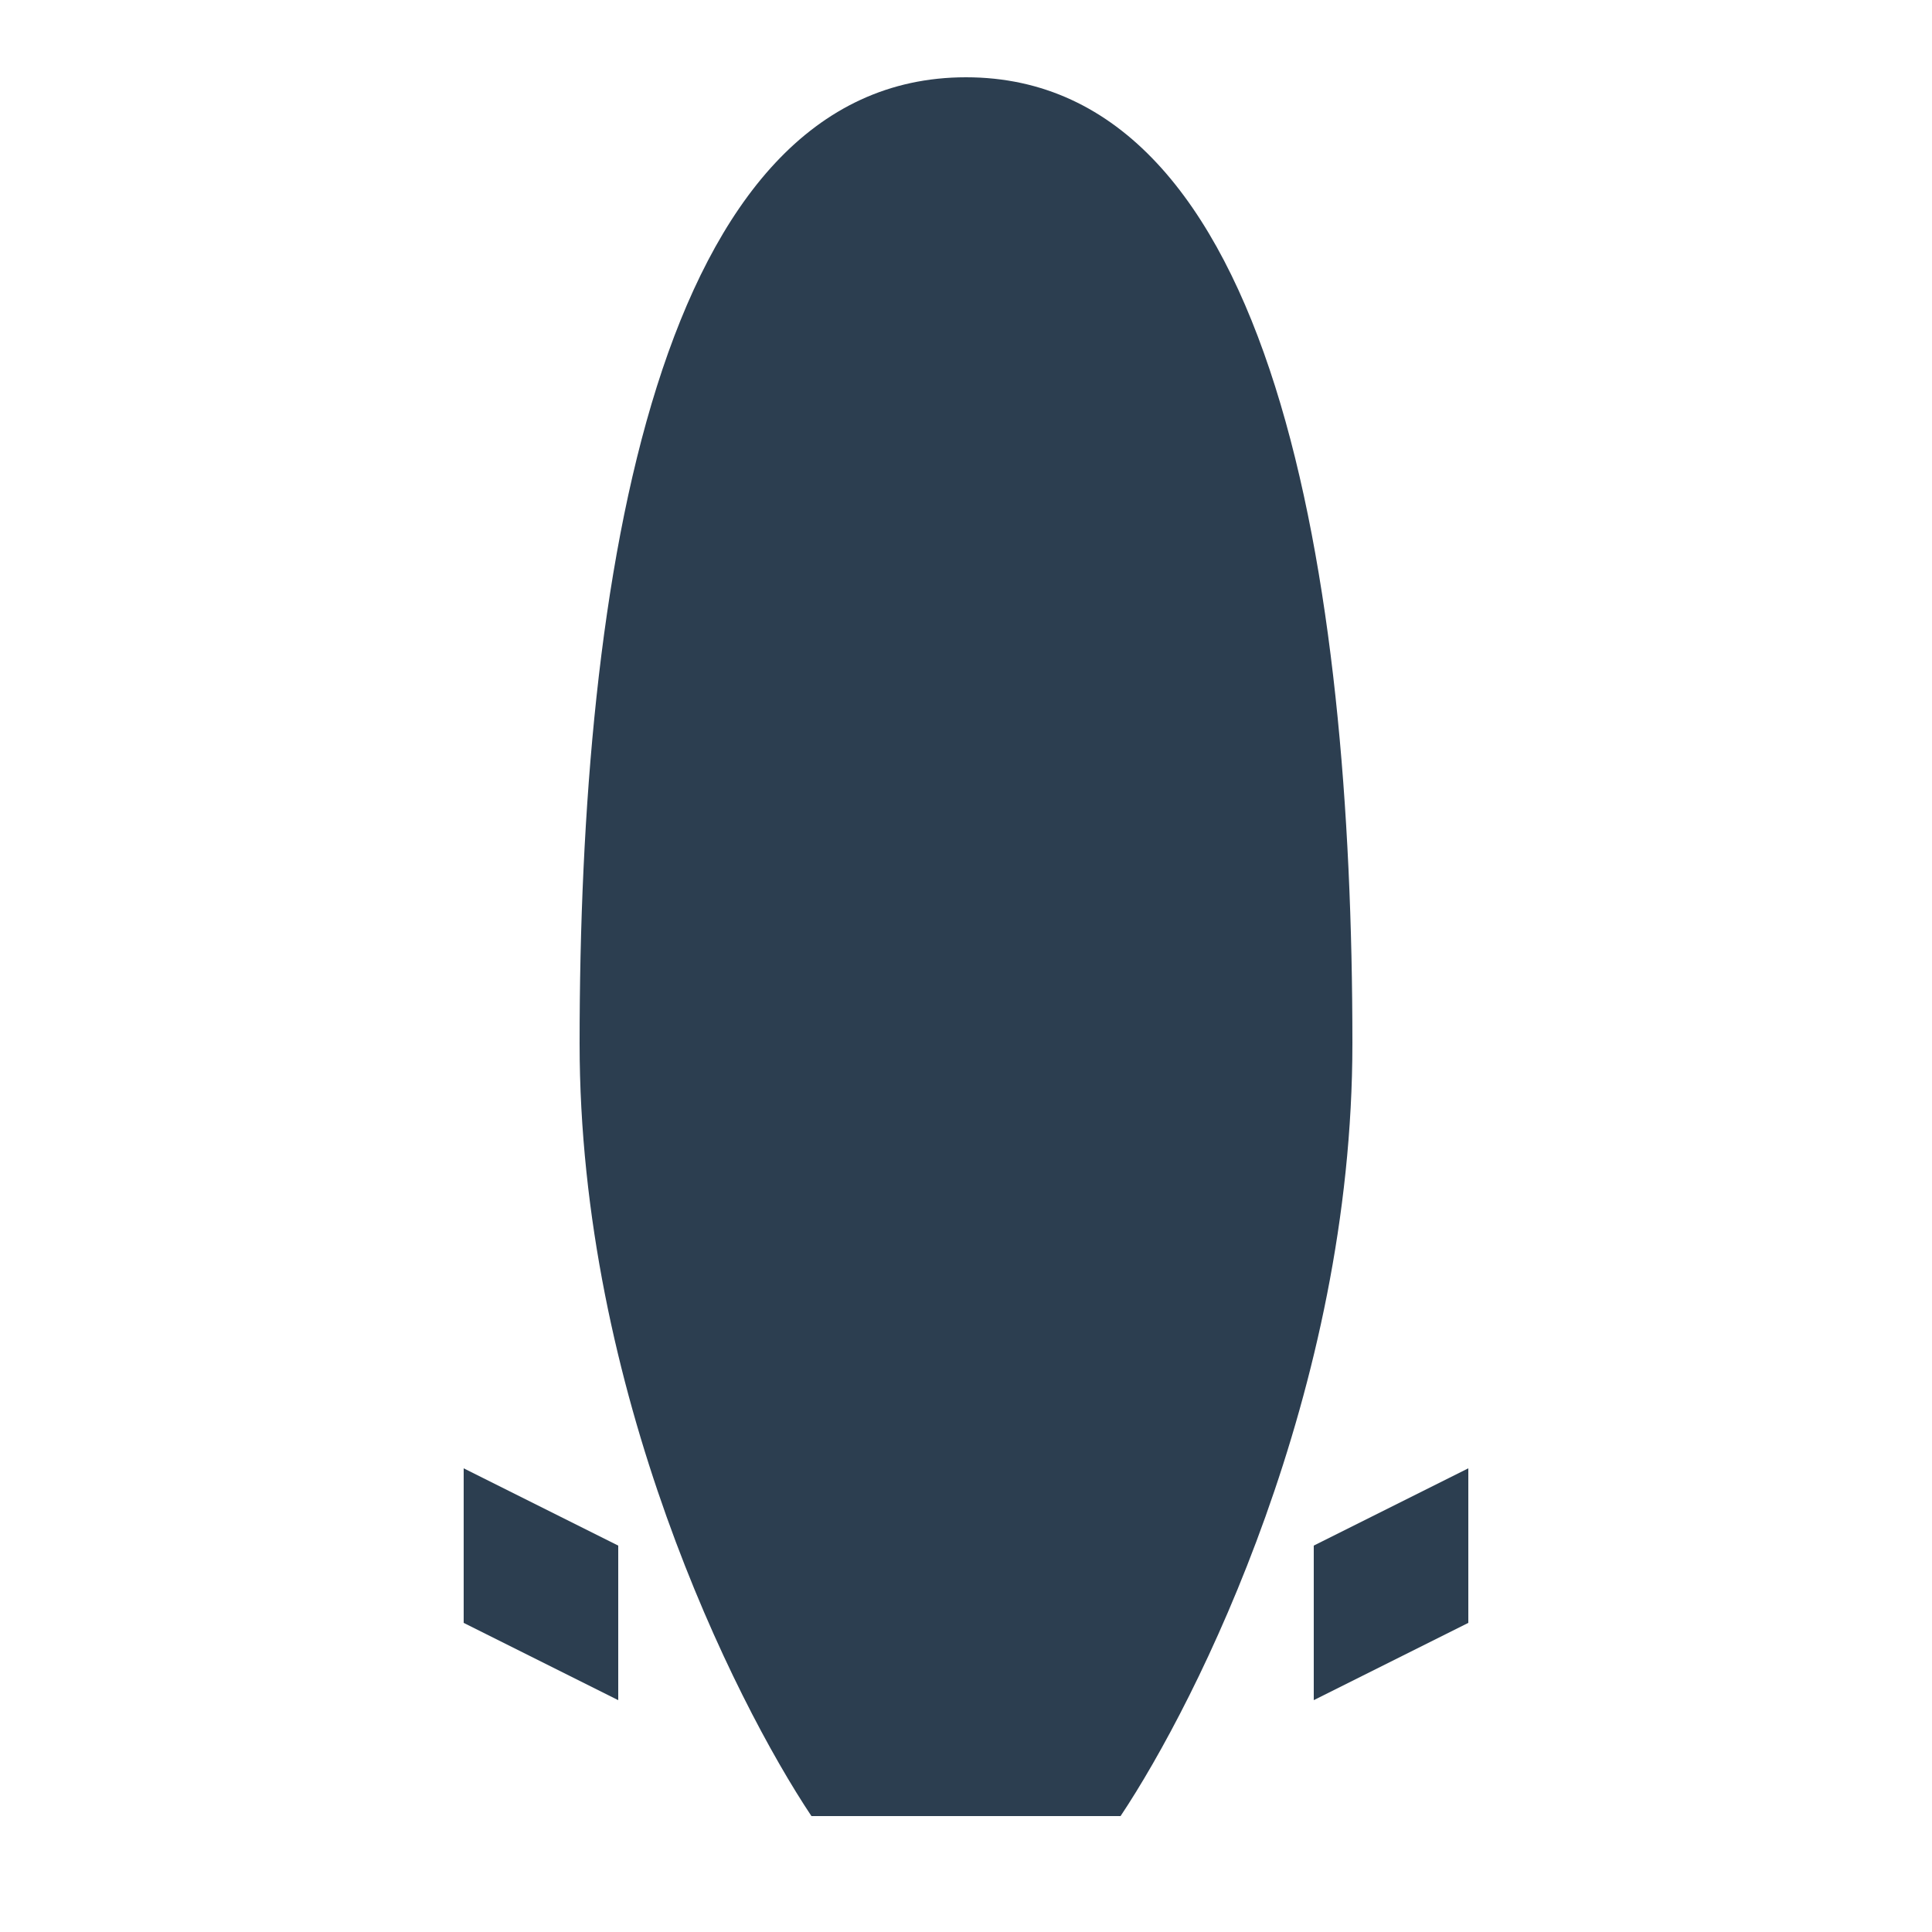
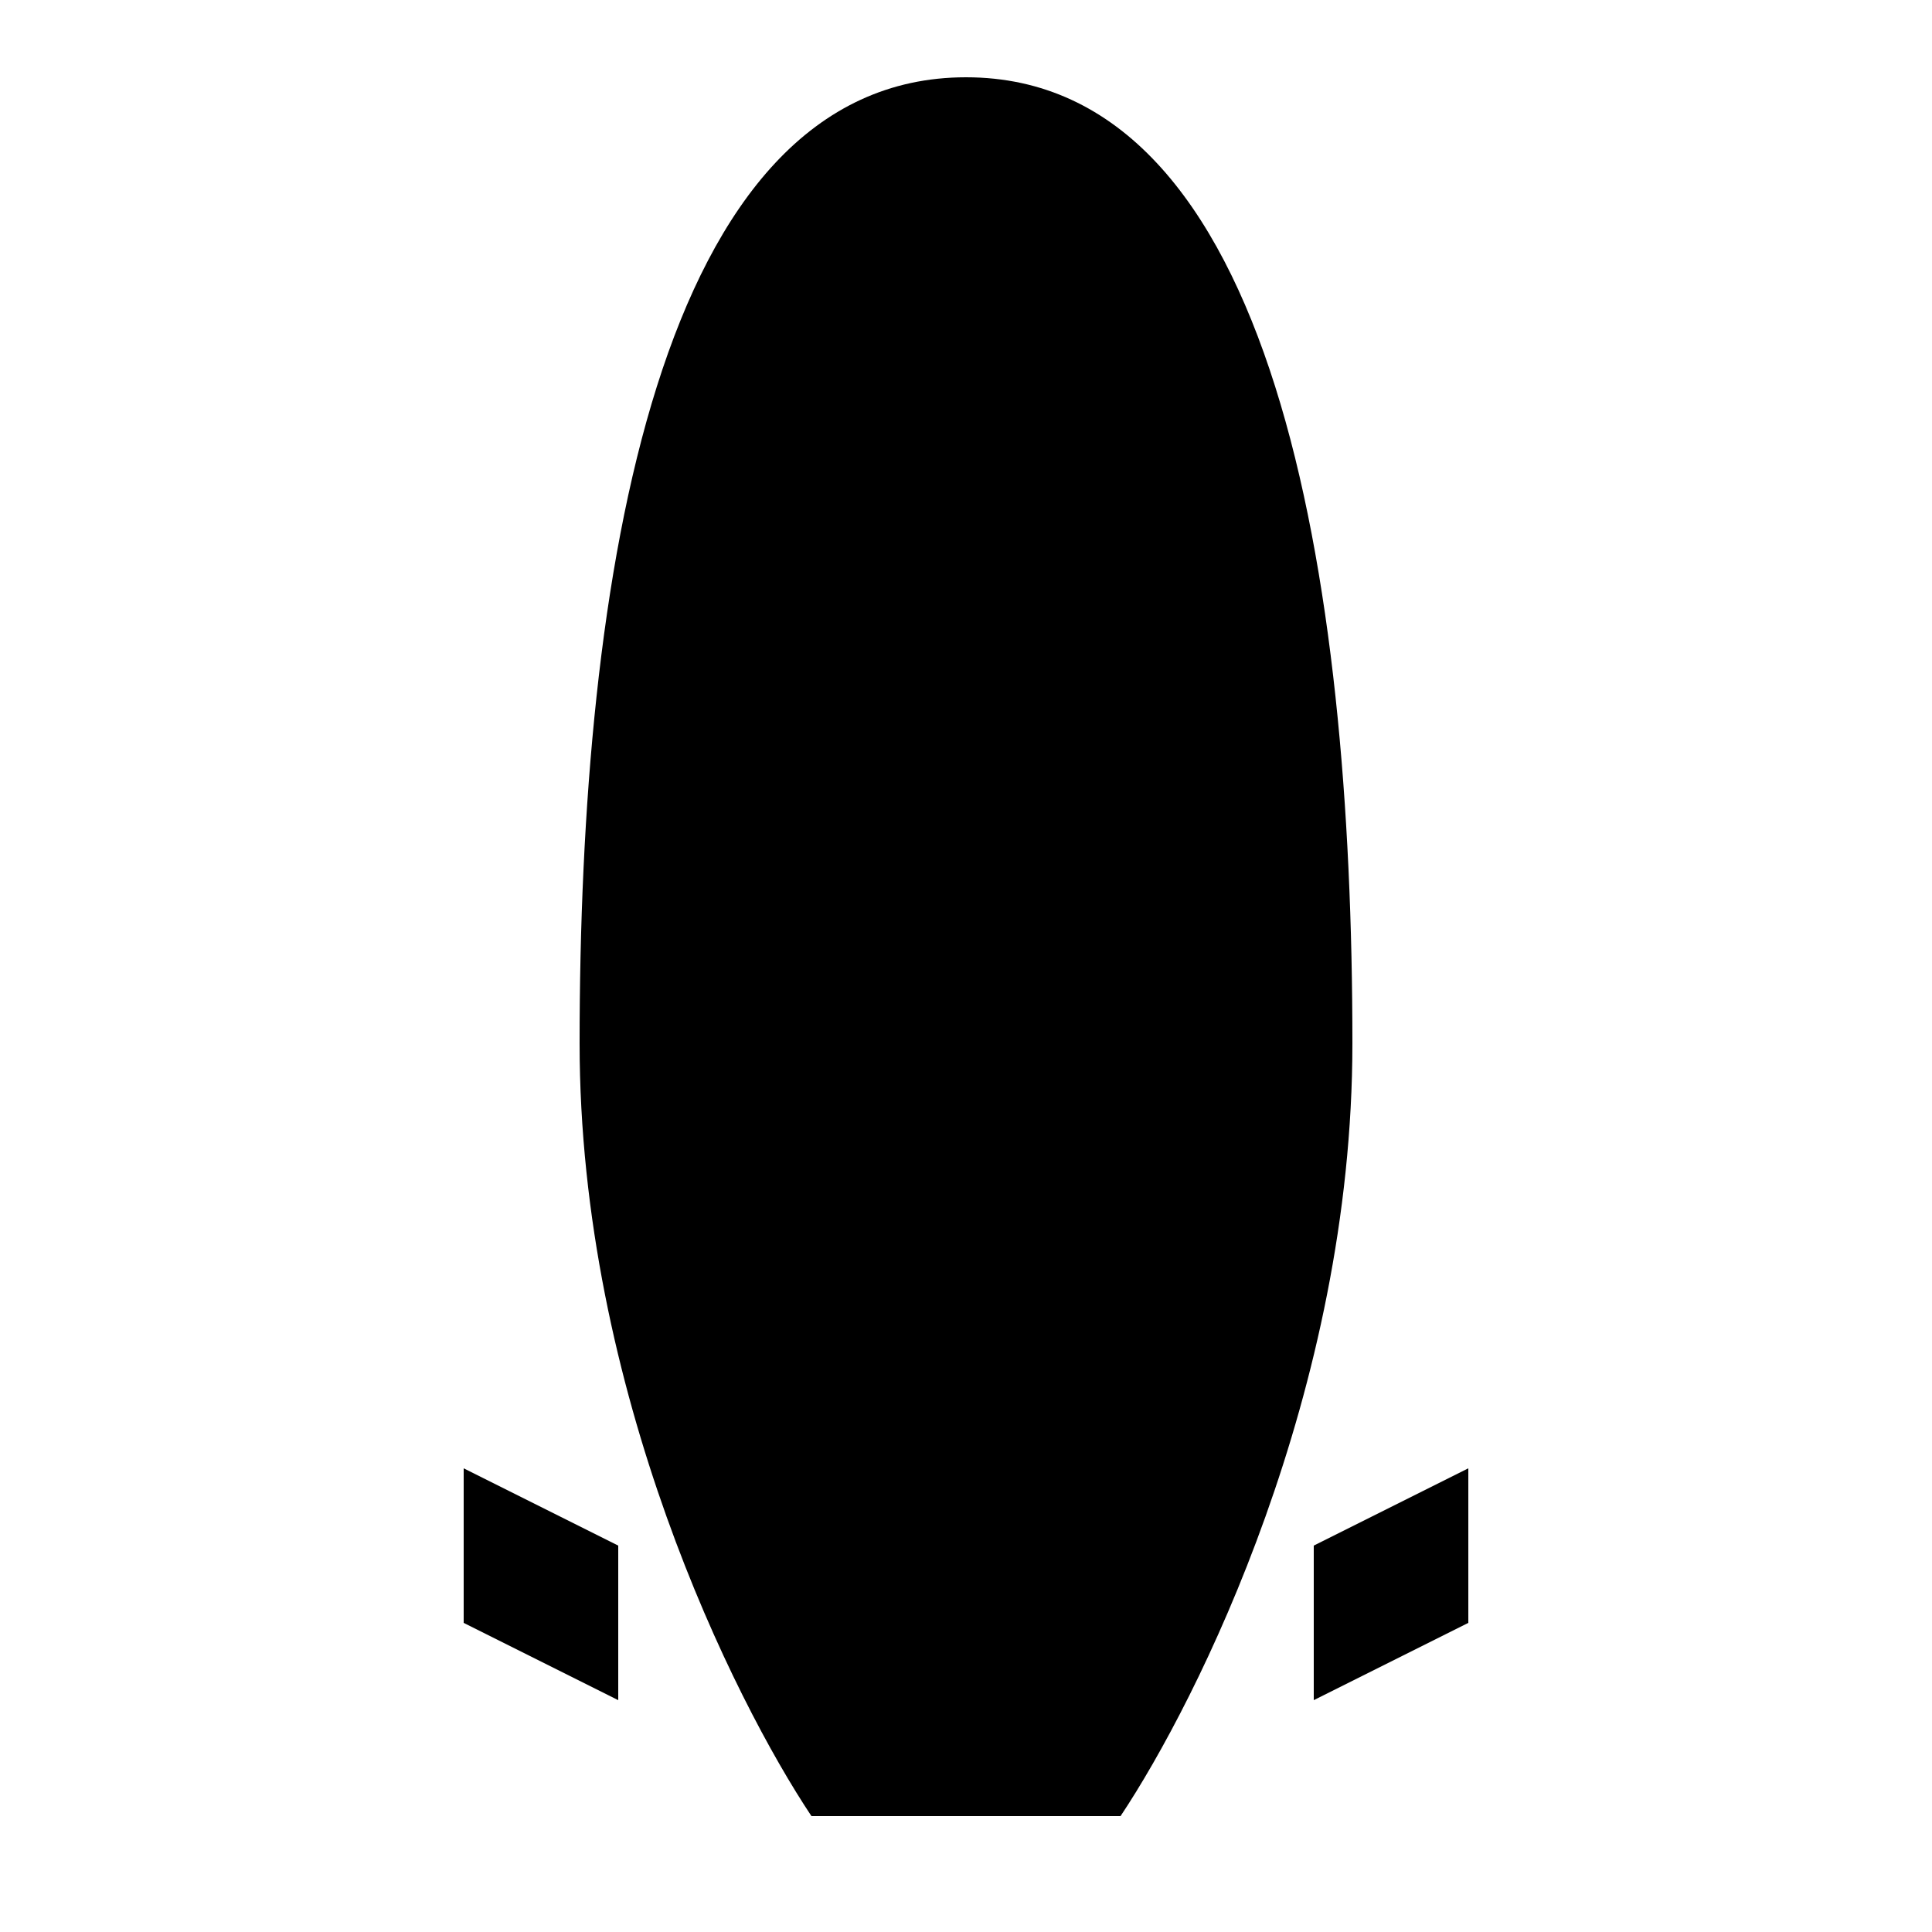
<svg xmlns="http://www.w3.org/2000/svg" width="50" height="50" viewBox="0 0 50 50">
-   <path fill="#2C3E50" d="M25 2 C17 2 15 15 15 27 C15 36 19 44 21 47 L29 47 C31 44 35 36 35 27 C35 15 33 2 25 2 Z M12 38 L16 40 L16 44 L12 42 Z M38 38 L34 40 L34 44 L38 42 Z" />
+   <path fill="currentColor" d="M25 2 C17 2 15 15 15 27 C15 36 19 44 21 47 L29 47 C31 44 35 36 35 27 C35 15 33 2 25 2 Z M12 38 L16 40 L16 44 L12 42 Z M38 38 L34 40 L34 44 L38 42 Z" />
</svg>
